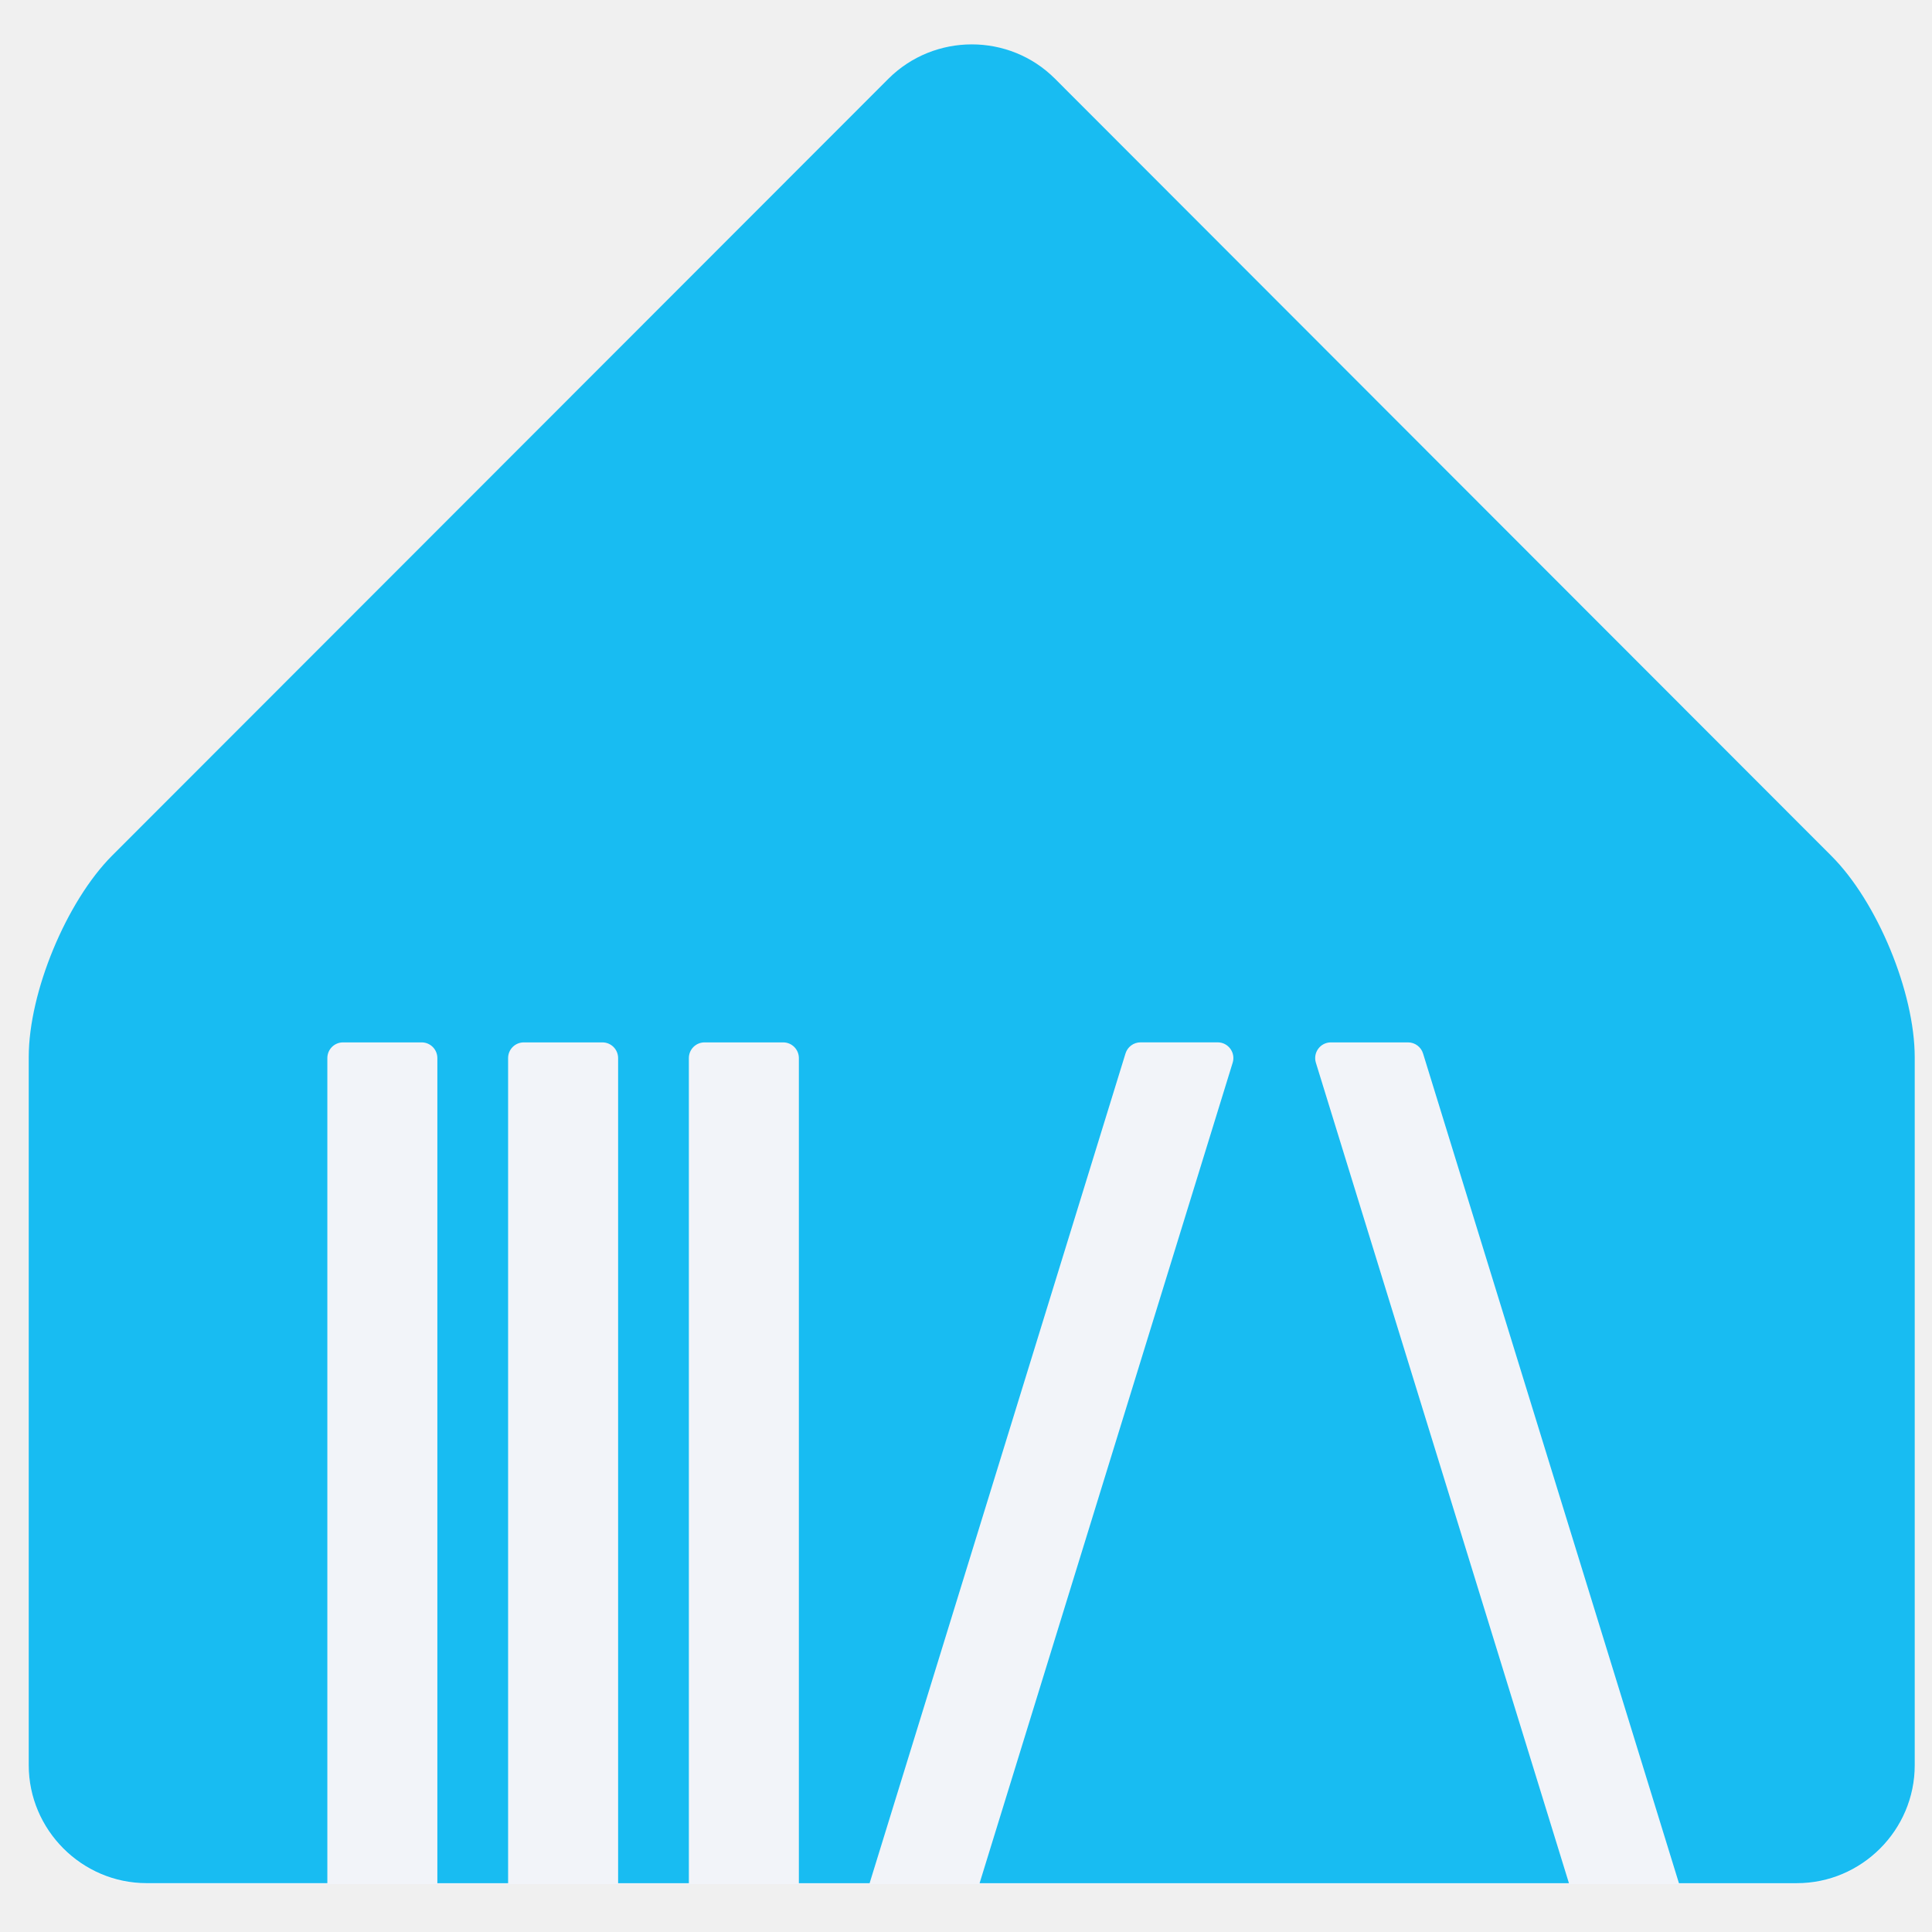
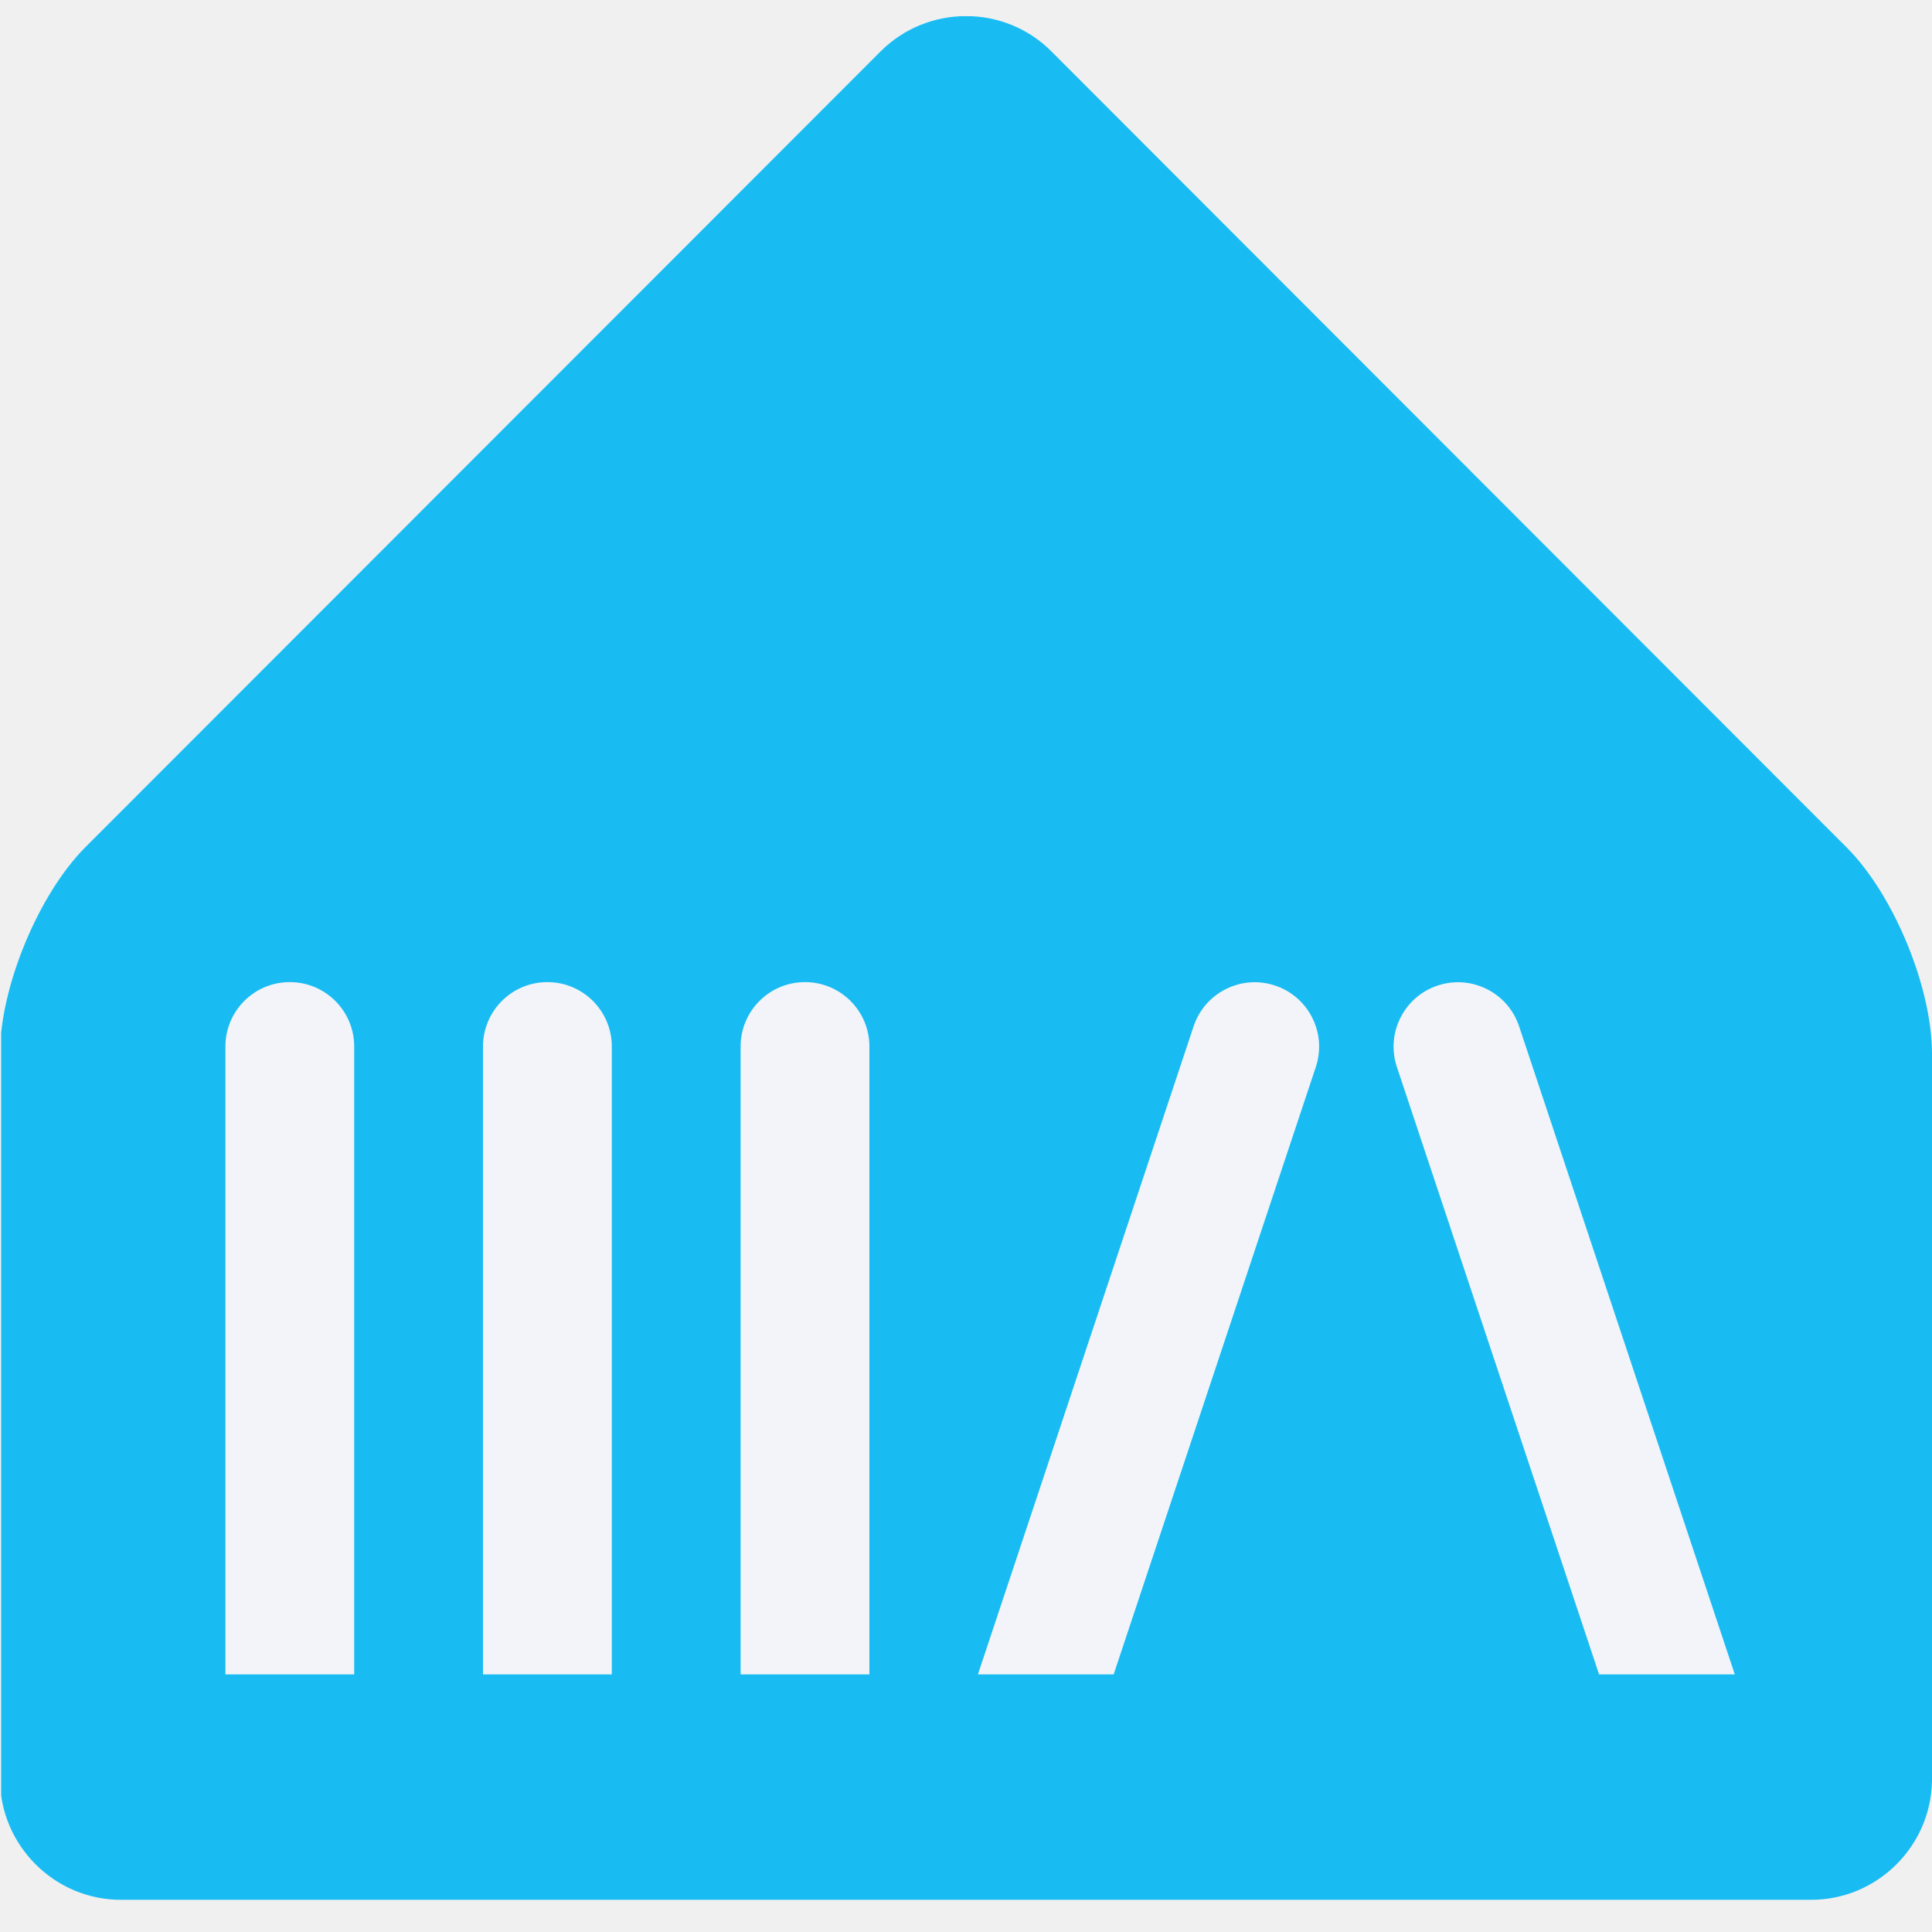
- <svg xmlns="http://www.w3.org/2000/svg" width="512" height="512" viewBox="0 0 52.245 52.245" fill="none" version="1.1" id="svg16">
-   <defs id="defs16" />
-   <path d="m 51.777,47.759 c 0,1.756 -1.436,3.19 -3.188,3.19 H 3.965 c -1.752,0 -3.187,-1.441 -3.187,-3.19 v -19.148 c 0,-1.756 1.017,-4.207 2.254,-5.448 L 24.024,2.156 c 1.243,-1.241 3.271,-1.241 4.508,0 L 49.524,23.169 c 1.243,1.241 2.254,3.692 2.254,5.448 v 19.148 z" fill="#f2f4f9" id="path1" />
-   <path d="m 48.59,50.925 c 1.752,0 3.188,-1.434 3.188,-3.19 v -19.142 c 0,-1.756 -1.011,-4.207 -2.254,-5.448 L 28.531,2.131 c -1.236,-1.241 -3.265,-1.241 -4.508,0 L 3.031,23.138 c -1.236,1.241 -2.254,3.692 -2.254,5.448 v 19.148 c 0,1.75 1.436,3.19 3.187,3.19 h 4.888 V 28.613 c 0,-0.235 0.19,-0.425 0.425,-0.425 h 2.125 c 0.235,0 0.425,0.19 0.425,0.425 V 50.925 h 1.913 V 28.613 c 0,-0.235 0.19,-0.425 0.425,-0.425 h 2.125 c 0.235,0 0.425,0.19 0.425,0.425 V 50.925 h 1.913 V 28.613 c 0,-0.235 0.19,-0.425 0.425,-0.425 h 2.125 c 0.235,0 0.425,0.19 0.425,0.425 V 50.925 h 1.913 l 6.92,-22.438 c 0.055,-0.178 0.22,-0.3 0.406,-0.3 h 2.086 c 0.286,0 0.49,0.277 0.406,0.55 L 26.49,50.925 H 42.427 L 35.584,28.738 c -0.084,-0.273 0.12,-0.55 0.406,-0.55 h 2.086 c 0.186,0 0.351,0.122 0.406,0.3 l 6.92,22.438 z" fill="#18bcf2" id="path2" />
+ <svg xmlns="http://www.w3.org/2000/svg" width="240" height="240" viewBox="0 0 240 240" fill="none" version="1.1" id="svg18">
+   <g clip-path="url(#clipPath19)" id="g17" transform="translate(0,2)">
+     <path d="m 109.394,4.381 c 5.848,-5.842 15.394,-5.842 21.212,0 l 98.788,98.888 c 5.848,5.842 10.606,17.374 10.606,25.638 v 90.11 l -0.005,0.356 c -0.206,8.086 -6.881,14.628 -14.995,14.628 H 15 C 6.758,234.001 2.40473e-5,227.22 0,218.987 v -90.11 c 1.20331e-4,-8.264 4.788,-19.796 10.606,-25.638 z" fill="#f2f4f9" id="path1" />
+     <path d="m 109.394,4.381 c 5.848,-5.842 15.394,-5.842 21.212,0 l 98.788,98.888 c 5.848,5.842 10.606,17.374 10.606,25.638 v 90.11 l -0.005,0.356 c -0.206,8.086 -6.881,14.628 -14.995,14.628 H 15 C 6.758,234.001 2.40473e-5,227.22 0,218.987 v -90.11 c 1.20331e-4,-8.264 4.788,-19.796 10.606,-25.638 z M 36,120.001 c -4.418,0 -8,3.581 -8,8 v 78 h 16 v -78 c 0,-4.419 -3.582,-8 -8,-8 z m 32,0 c -4.418,0 -8,3.581 -8,8 v 78 h 16 v -78 c 0,-4.419 -3.582,-8 -8,-8 z m 32,0 c -4.418,0 -8,3.581 -8,8 v 78 h 16 v -78 c 0,-4.419 -3.582,-8 -8,-8 z m 58.393,0.426 c -4.193,-1.395 -8.722,0.873 -10.118,5.065 l -26.796,80.509 h 16.863 l 25.114,-75.457 c 1.395,-4.192 -0.872,-8.721 -5.063,-10.117 z m 30.315,5.065 c -1.395,-4.192 -5.925,-6.46 -10.117,-5.065 -4.192,1.396 -6.46,5.925 -5.065,10.117 l 25.116,75.457 h 16.862 z" fill="#18bcf2" id="path2" />
+     <g clip-path="url(#clip1_3_51)" id="g16">
+       <path d="m 482.363,47.06 v 146.89 h -26.91 v -85.83 l -33.86,85.82 h -26.03 l -33.47,-85.14 v 85.14 h -26.23 V 47.06 h 26.23 l 46.48,114.99 46.88,-114.99 z" fill="#f2f4f9" id="path3" />
+       <path d="m 581.292,193.94 c -0.85,-2.74 -1.47,-6.07 -1.86,-9.98 -5.94,8.42 -15.46,12.62 -28.58,12.62 -10.96,0 -20.65,-3.16 -29.06,-9.49 -8.02,-6.46 -12.04,-17.12 -12.04,-32 V 94.51 h 26.23 v 55.29 c 0,8.94 2.09,15.1 6.26,18.5 4.11,3.33 8.84,4.99 14.19,4.99 5.74,0 10.89,-1.79 15.46,-5.38 4.63,-3.65 6.95,-9.75 6.95,-18.3 V 94.52 h 26.32 v 81.03 c 0,6.65 0.65,12.79 1.96,18.4 h -25.83 z" fill="#f2f4f9" id="path4" />
+       <path d="m 663.403,175.74 c 4.44,0 7.93,-0.86 10.47,-2.59 2.54,-1.73 3.82,-4.22 3.82,-7.49 0,-4.83 -3.23,-8.03 -9.69,-9.59 l -13.21,-3.62 c -10.05,-2.61 -17.37,-6.36 -21.97,-11.25 -4.6,-4.89 -6.9,-10.89 -6.9,-18.01 0,-9.39 3.39,-17.03 10.18,-22.9 6.78,-5.87 15.95,-8.81 27.5,-8.81 10.18,0 18.69,2.33 25.54,7 6.85,4.67 11.02,11.11 12.53,19.33 l -23.39,5.38 c -0.39,-3.26 -1.86,-5.84 -4.4,-7.73 -2.54,-1.89 -5.71,-2.84 -9.49,-2.84 -3.98,0 -7.11,0.9 -9.39,2.69 -2.28,1.79 -3.42,4.29 -3.42,7.49 0,2.41 0.88,4.4 2.64,5.97 1.76,1.57 4.63,2.9 8.61,4.01 l 13.02,3.43 c 9.2,2.41 16.18,6.13 20.94,11.16 4.76,5.02 7.14,11.12 7.14,18.3 0,9.39 -3.59,16.9 -10.76,22.51 -7.18,5.61 -16.96,8.42 -29.36,8.42 -12.4,0 -21.22,-2.53 -28.23,-7.58 -7.01,-5.05 -11.14,-11.95 -12.38,-20.7 l 23.98,-4.01 c 0.33,3.52 1.92,6.31 4.8,8.37 2.87,2.05 6.69,3.08 11.45,3.08 z" fill="#f2f4f9" id="path5" />
+       <path d="m 720.062,60.66 c 0,-4.37 1.53,-8.07 4.6,-11.11 3.07,-3.03 6.82,-4.55 11.25,-4.55 4.43,0 8.19,1.52 11.25,4.55 3.07,3.03 4.6,6.74 4.6,11.11 0,4.37 -1.53,8.27 -4.6,11.3 -3.07,3.03 -6.82,4.55 -11.25,4.55 -4.43,0 -8.19,-1.52 -11.25,-4.55 -3.07,-3.03 -4.6,-6.8 -4.6,-11.3 z m 29.06,33.86 v 99.43 h -26.23 V 94.52 Z" fill="#f2f4f9" id="path6" />
+       <path d="m 818.513,91.48 c 11.42,0 21.28,2.84 29.6,8.51 8.32,5.67 13.88,13.21 16.69,22.61 l -22.41,9 c -1.63,-4.96 -4.58,-8.94 -8.86,-11.94 -4.27,-3 -9.15,-4.5 -14.63,-4.5 -7.9,0 -14.11,2.63 -18.64,7.88 -4.54,5.25 -6.8,12.31 -6.8,21.19 0,8.88 2.3,15.87 6.9,20.99 4.6,5.12 10.78,7.68 18.54,7.68 5.61,0 10.57,-1.43 14.87,-4.31 4.31,-2.87 7.31,-6.72 9,-11.55 l 22.02,8.22 c -3.2,9.59 -9,17.21 -17.42,22.85 -8.42,5.64 -18.1,8.46 -29.06,8.46 -15.2,0 -27.52,-4.83 -36.94,-14.48 -9.43,-9.66 -14.14,-22.28 -14.14,-37.87 0,-15.59 4.73,-28.36 14.19,-38.12 9.46,-9.75 21.82,-14.63 37.09,-14.63 z" fill="#f2f4f9" id="path7" />
+       <path d="m 1020.39,160.67 h -53.137 l -11.65,33.27 h -28.48 l 52.95,-146.88 h 27.687 l 52.84,146.89 h -29.06 l -11.16,-33.27 z m -8.02,-22.8 -18.497,-53.72 -18.59,53.72 z" fill="#f2f4f9" id="path8" />
+       <path d="m 1109.45,175.74 c 4.44,0 7.93,-0.86 10.47,-2.59 2.54,-1.73 3.82,-4.22 3.82,-7.49 0,-4.83 -3.23,-8.03 -9.69,-9.59 l -13.21,-3.62 c -10.05,-2.61 -17.37,-6.36 -21.97,-11.25 -4.6,-4.89 -6.9,-10.89 -6.9,-18.01 0,-9.39 3.39,-17.03 10.18,-22.9 6.78,-5.87 15.95,-8.81 27.5,-8.81 10.18,0 18.69,2.33 25.54,7 6.85,4.67 11.02,11.11 12.53,19.33 l -23.39,5.38 c -0.39,-3.26 -1.86,-5.84 -4.4,-7.73 -2.54,-1.89 -5.71,-2.84 -9.49,-2.84 -3.98,0 -7.11,0.9 -9.39,2.69 -2.28,1.79 -3.42,4.29 -3.42,7.49 0,2.41 0.88,4.4 2.64,5.97 1.76,1.57 4.63,2.9 8.61,4.01 l 13.02,3.43 c 9.2,2.41 16.18,6.13 20.94,11.16 4.76,5.02 7.14,11.12 7.14,18.3 0,9.39 -3.59,16.9 -10.76,22.51 -7.18,5.61 -16.96,8.42 -29.36,8.42 -12.4,0 -21.22,-2.53 -28.23,-7.58 -7.01,-5.05 -11.14,-11.95 -12.38,-20.7 l 23.98,-4.01 c 0.33,3.52 1.92,6.31 4.8,8.37 2.87,2.05 6.69,3.08 11.45,3.08 z" fill="#f2f4f9" id="path9" />
+       <path d="m 1202.41,175.74 c 4.44,0 7.93,-0.86 10.47,-2.59 2.54,-1.73 3.82,-4.22 3.82,-7.49 0,-4.83 -3.23,-8.03 -9.69,-9.59 l -13.21,-3.62 c -10.05,-2.61 -17.37,-6.36 -21.97,-11.25 -4.6,-4.89 -6.9,-10.89 -6.9,-18.01 0,-9.39 3.39,-17.03 10.18,-22.9 6.78,-5.87 15.95,-8.81 27.5,-8.81 10.18,0 18.69,2.33 25.54,7 6.85,4.67 11.02,11.11 12.53,19.33 l -23.39,5.38 c -0.39,-3.26 -1.86,-5.84 -4.4,-7.73 -2.54,-1.89 -5.71,-2.84 -9.49,-2.84 -3.98,0 -7.11,0.9 -9.39,2.69 -2.28,1.79 -3.42,4.29 -3.42,7.49 0,2.41 0.88,4.4 2.64,5.97 1.76,1.57 4.63,2.9 8.61,4.01 l 13.02,3.43 c 9.2,2.41 16.18,6.13 20.94,11.16 4.76,5.02 7.14,11.12 7.14,18.3 0,9.39 -3.59,16.9 -10.76,22.51 -7.18,5.61 -16.96,8.42 -29.36,8.42 -12.4,0 -21.22,-2.53 -28.23,-7.58 -7.01,-5.05 -11.14,-11.95 -12.38,-20.7 l 23.98,-4.01 c 0.33,3.52 1.92,6.31 4.8,8.37 2.87,2.05 6.69,3.08 11.45,3.08 z" fill="#f2f4f9" id="path10" />
+       <path d="m 1259.07,60.66 c 0,-4.37 1.53,-8.07 4.6,-11.11 3.07,-3.03 6.82,-4.55 11.25,-4.55 4.43,0 8.19,1.52 11.25,4.55 3.07,3.03 4.6,6.74 4.6,11.11 0,4.37 -1.53,8.27 -4.6,11.3 -3.07,3.03 -6.82,4.55 -11.25,4.55 -4.43,0 -8.19,-1.52 -11.25,-4.55 -3.07,-3.03 -4.6,-6.8 -4.6,-11.3 z m 29.07,33.86 v 99.43 h -26.23 V 94.52 Z" fill="#f2f4f9" id="path11" />
+       <path d="m 1347.25,175.74 c 4.44,0 7.93,-0.86 10.47,-2.59 2.54,-1.73 3.82,-4.22 3.82,-7.49 0,-4.83 -3.23,-8.03 -9.69,-9.59 l -13.21,-3.62 c -10.05,-2.61 -17.37,-6.36 -21.97,-11.25 -4.6,-4.89 -6.9,-10.89 -6.9,-18.01 0,-9.39 3.39,-17.03 10.18,-22.9 6.78,-5.87 15.95,-8.81 27.5,-8.81 10.18,0 18.69,2.33 25.54,7 6.85,4.67 11.02,11.11 12.53,19.33 l -23.39,5.38 c -0.39,-3.26 -1.86,-5.84 -4.4,-7.73 -2.54,-1.89 -5.71,-2.84 -9.49,-2.84 -3.98,0 -7.11,0.9 -9.39,2.69 -2.28,1.79 -3.42,4.29 -3.42,7.49 0,2.41 0.88,4.4 2.64,5.97 1.76,1.57 4.63,2.9 8.61,4.01 l 13.02,3.43 c 9.2,2.41 16.18,6.13 20.94,11.16 4.76,5.02 7.14,11.12 7.14,18.3 0,9.39 -3.59,16.9 -10.76,22.51 -7.18,5.61 -16.96,8.42 -29.36,8.42 -12.4,0 -21.22,-2.53 -28.23,-7.58 -7.01,-5.05 -11.14,-11.95 -12.38,-20.7 l 23.98,-4.01 c 0.33,3.52 1.92,6.31 4.8,8.37 2.87,2.05 6.69,3.08 11.45,3.08 z" fill="#f2f4f9" id="path12" />
+       <path d="m 1462.53,193.94 c -6.39,1.63 -12.43,2.45 -18.1,2.45 -10.63,0 -18.87,-2.85 -24.71,-8.56 -5.84,-5.71 -8.76,-14.37 -8.76,-25.98 v -44.82 h -15.17 V 94.52 h 15.17 V 63.69 h 25.83 v 30.83 h 22.9 v 22.51 h -22.9 v 40.02 c -0.2,10.7 4.01,16.05 12.62,16.05 3.07,0 6.43,-0.59 10.08,-1.76 l 3.03,22.61 z" fill="#f2f4f9" id="path13" />
+       <path d="m 1542.67,193.94 c -0.59,-3.13 -1.08,-6.52 -1.47,-10.18 -2.81,3.85 -6.77,6.95 -11.89,9.3 -5.12,2.35 -10.98,3.52 -17.57,3.52 -10.83,0 -19.56,-2.9 -26.18,-8.71 -6.62,-5.81 -9.93,-13.67 -9.93,-23.58 0,-9.91 3.21,-17.53 9.64,-23.05 6.42,-5.51 15.25,-8.27 26.47,-8.27 h 28.87 v -3.33 c 0,-5.74 -1.73,-10.01 -5.19,-12.82 -3.46,-2.8 -8.29,-4.21 -14.48,-4.21 -10.96,0 -18.82,4.67 -23.58,13.99 l -19.08,-10.86 c 8.55,-16.18 23.32,-24.27 44.33,-24.27 12.66,0 23.06,3.3 31.22,9.88 8.15,6.59 12.23,17.29 12.23,32.1 v 38.07 c 0,10.83 0.62,18.3 1.86,22.41 h -25.25 z m -1.86,-43.06 h -22.8 c -5.02,0 -8.92,1.16 -11.69,3.47 -2.77,2.32 -4.16,5.5 -4.16,9.54 0,4.04 1.45,7.31 4.35,9.59 2.9,2.29 7,3.43 12.28,3.43 6.46,0 11.74,-1.96 15.85,-5.87 4.11,-3.91 6.17,-9.98 6.17,-18.2 z" fill="#f2f4f9" id="path14" />
+       <path d="m 1682.71,132.78 v 61.16 h -26.13 v -55.49 c 0,-9.07 -2.05,-15.17 -6.17,-18.3 -4.18,-3.2 -8.81,-4.79 -13.9,-4.79 -5.94,0 -11.19,1.79 -15.75,5.38 -4.7,3.72 -7.05,9.82 -7.05,18.3 v 54.9 h -26.03 V 94.52 h 24.66 l 0.78,9.88 c 2.8,-3.91 6.83,-7.05 12.09,-9.39 5.25,-2.35 10.91,-3.52 16.98,-3.52 12.85,0 22.82,3.61 29.9,10.81 7.08,7.21 10.62,17.37 10.62,30.48 z" fill="#f2f4f9" id="path15" />
+       <path d="m 1762.08,193.94 c -6.39,1.63 -12.43,2.45 -18.1,2.45 -10.63,0 -18.87,-2.85 -24.71,-8.56 -5.84,-5.71 -8.76,-14.37 -8.76,-25.98 v -44.82 h -15.17 V 94.52 h 15.17 V 63.69 h 25.83 v 30.83 h 22.9 v 22.51 h -22.9 v 40.02 c -0.2,10.7 4.01,16.05 12.62,16.05 3.07,0 6.43,-0.59 10.08,-1.76 l 3.03,22.61 z" fill="#f2f4f9" id="path16" />
+     </g>
+   </g>
+   <defs id="defs18">
+     <clipPath id="clip0_3_51">
+       <rect width="1762" height="240" fill="#ffffff" id="rect17" x="0" y="0" />
+     </clipPath>
+     <clipPath id="clip1_3_51">
+       <rect width="1426" height="154" fill="#ffffff" transform="translate(336,43)" id="rect18" x="0" y="0" />
+     </clipPath>
+     <clipPath clipPathUnits="userSpaceOnUse" id="clipPath19">
+       <rect style="fill:none;fill-opacity:1;stroke-width:0.905" id="rect20" width="239.887" height="239.555" x="0.142" y="0.01" />
+     </clipPath>
+   </defs>
</svg>
